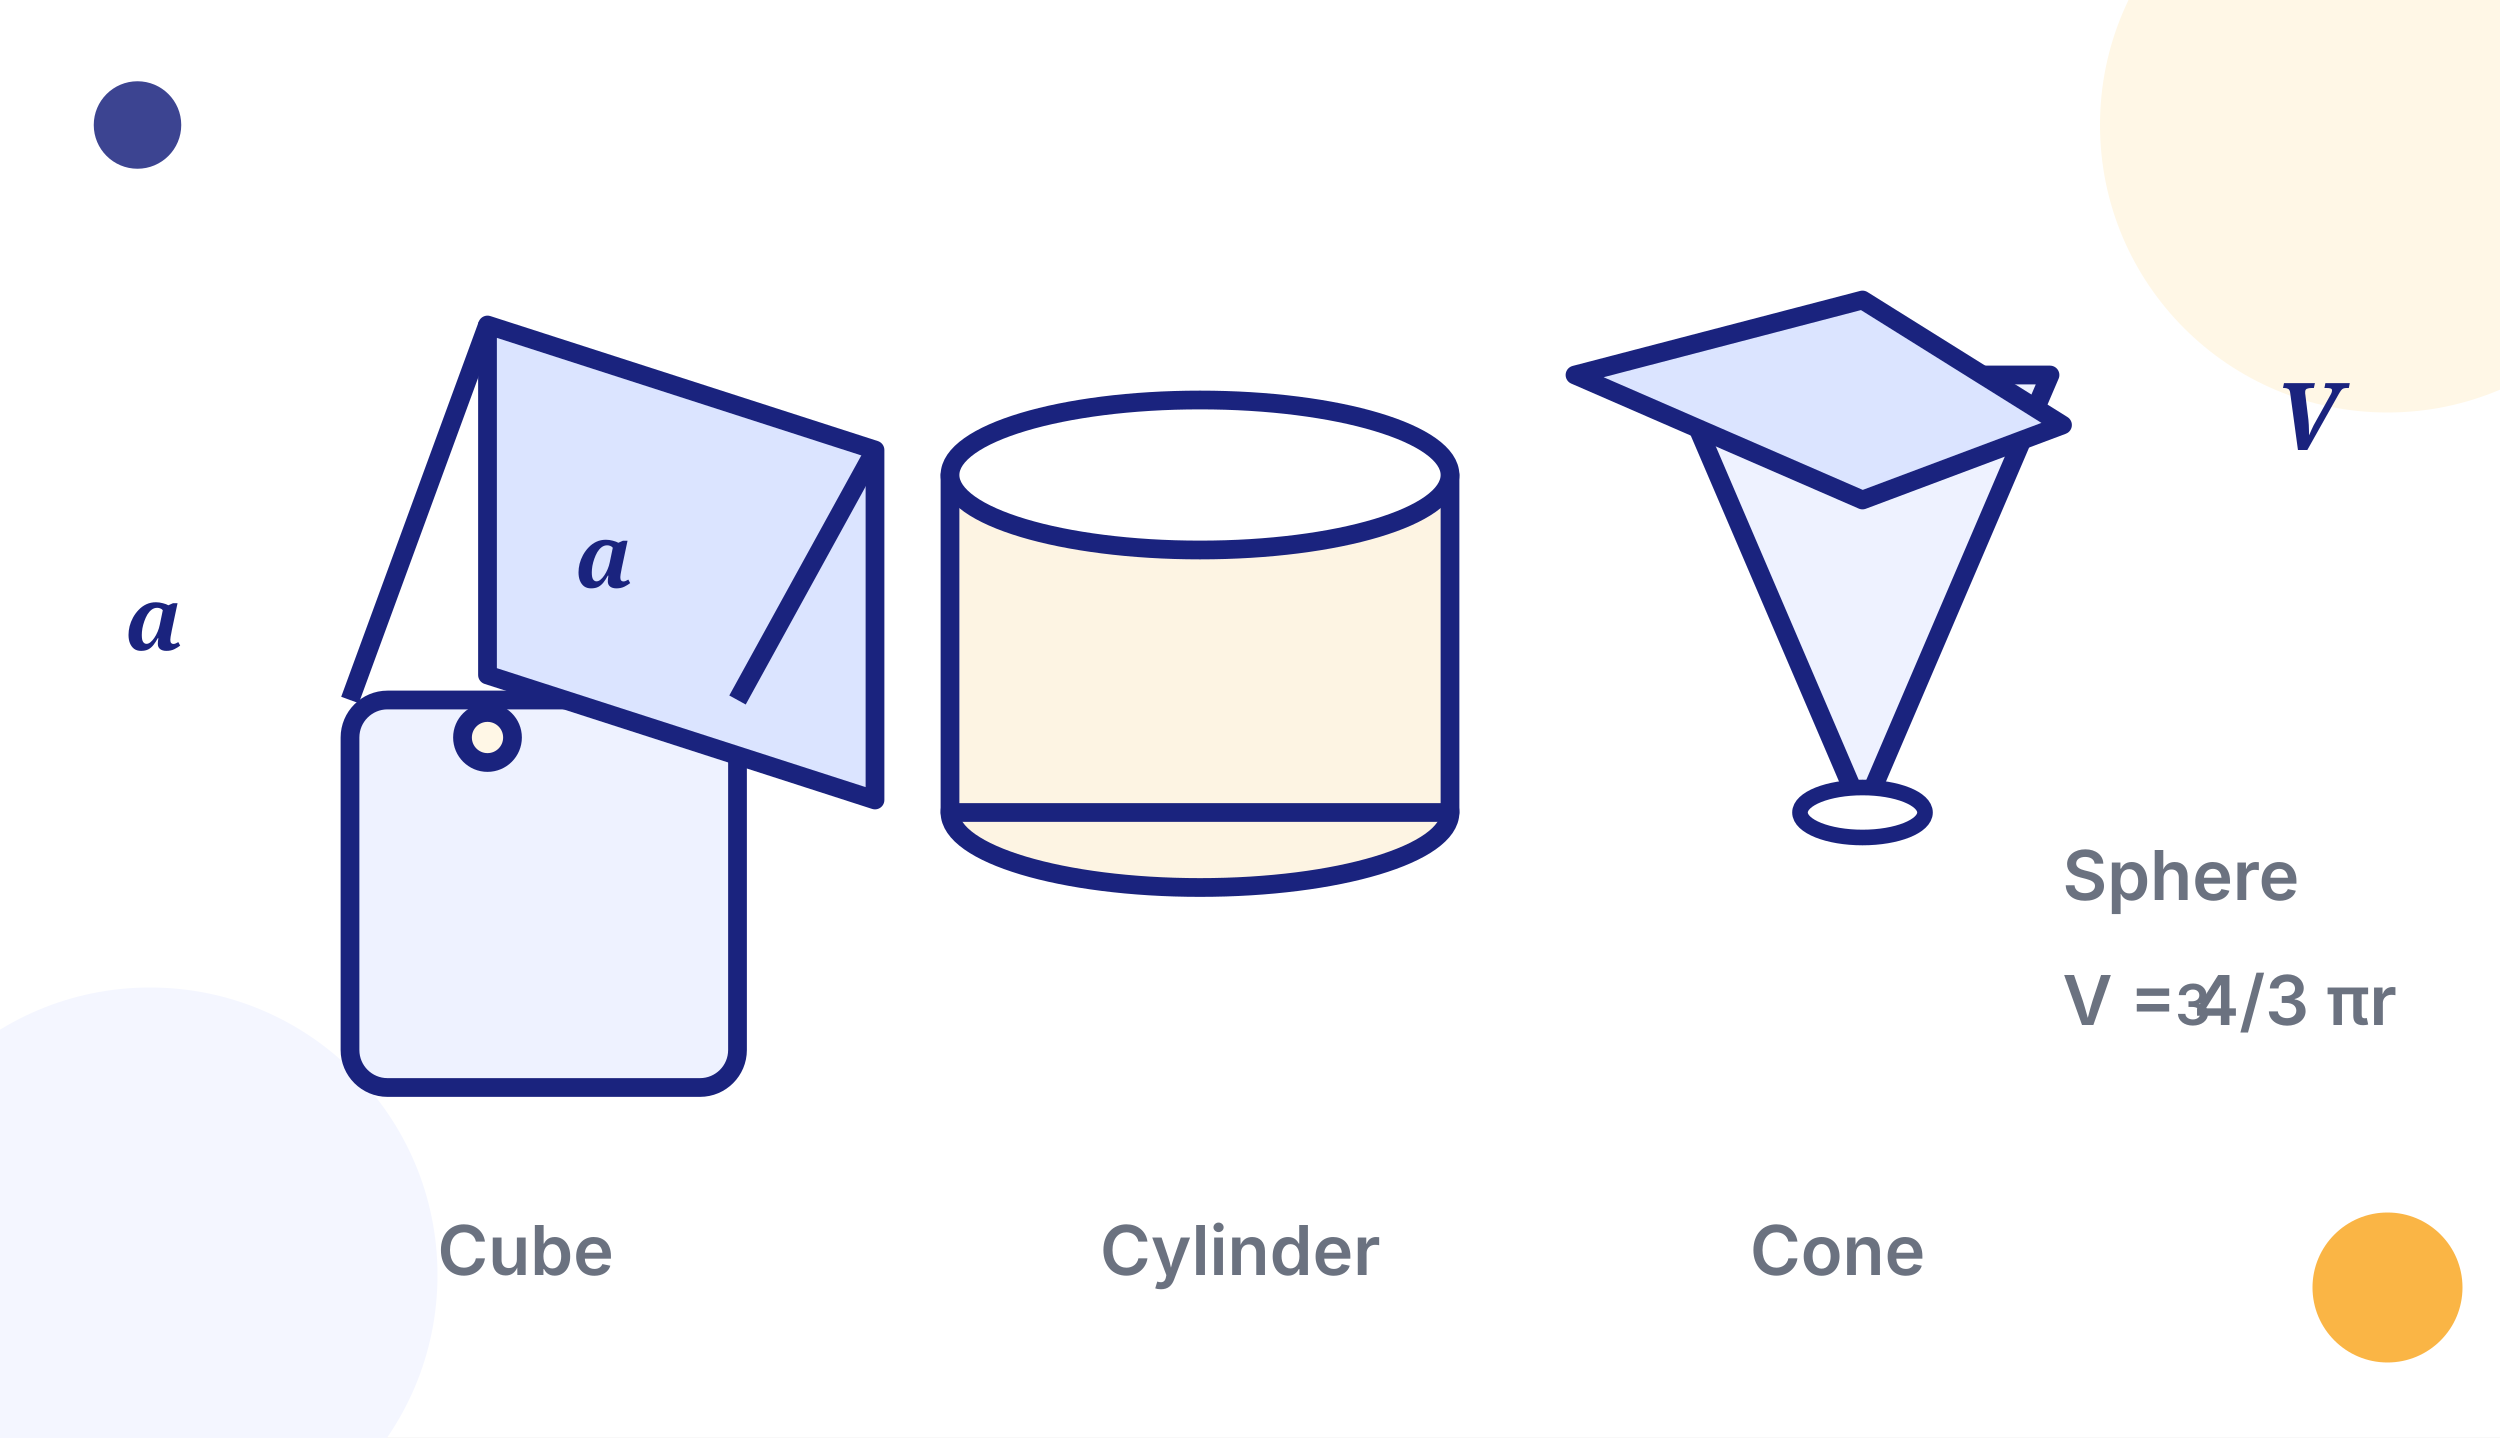
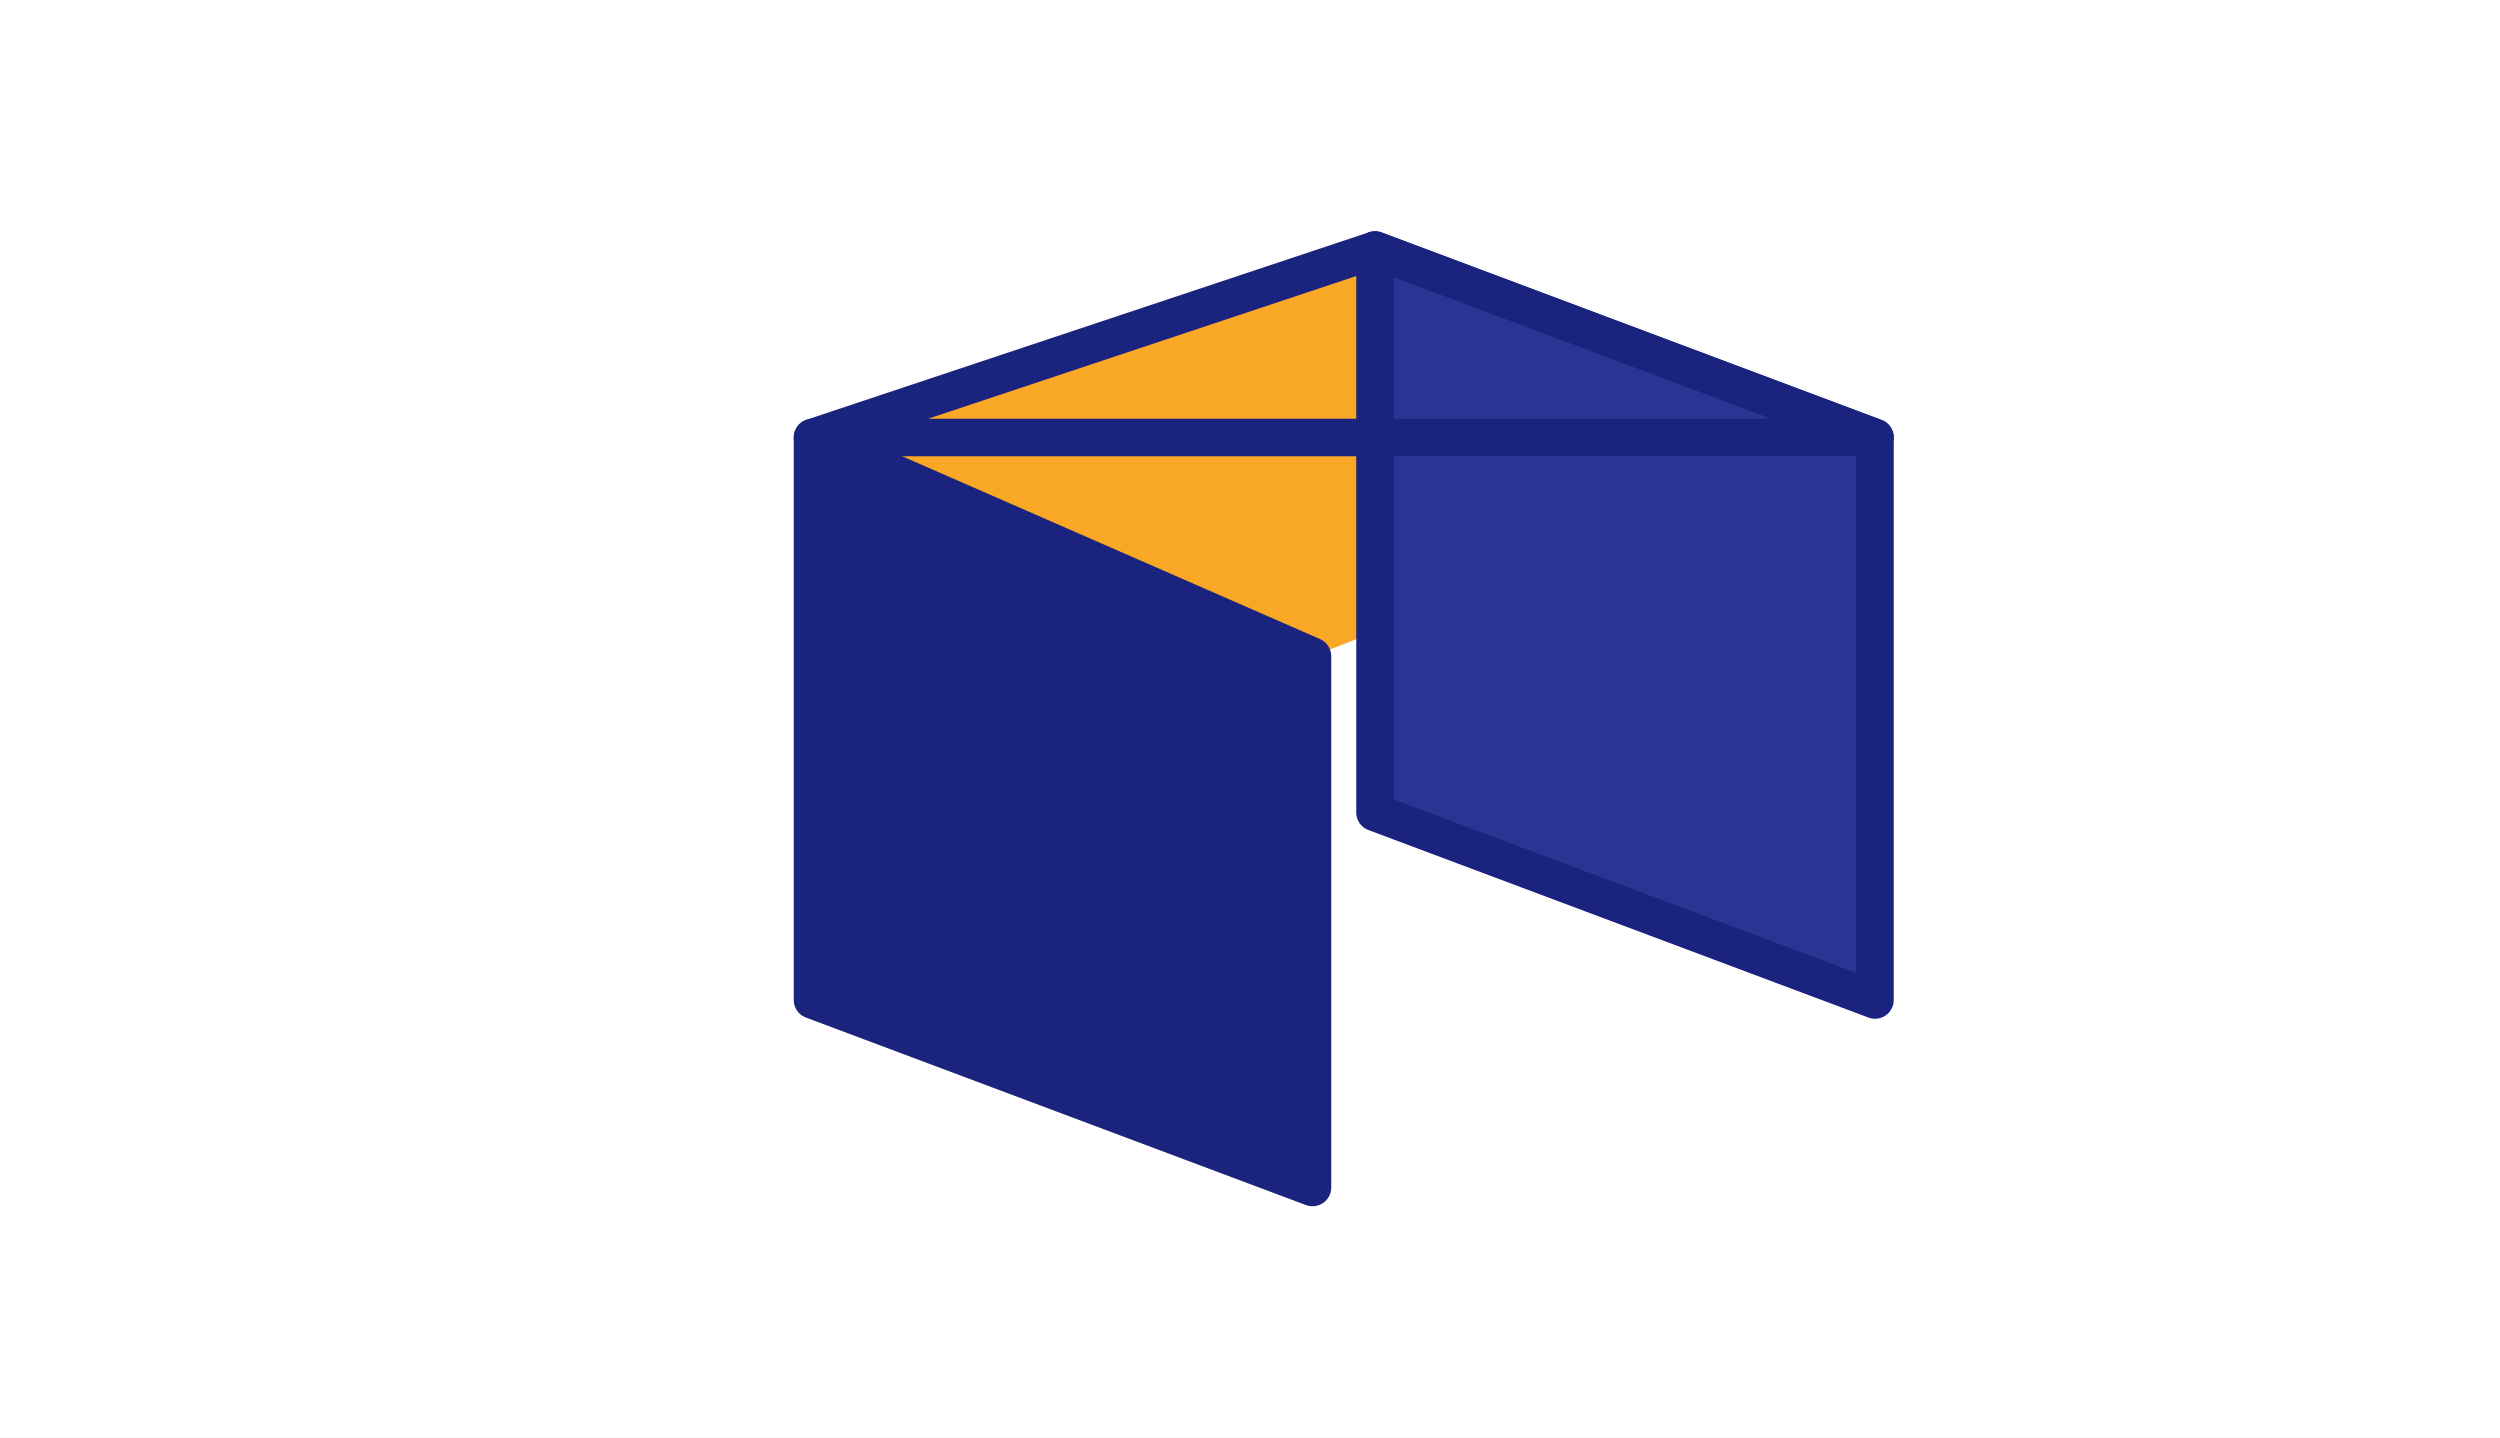
- <svg xmlns="http://www.w3.org/2000/svg" viewBox="0 0 400 230" role="img" aria-label="Surface Areas and Volumes - cube, cylinder, cone and sphere with dimension markings">
+ <svg xmlns="http://www.w3.org/2000/svg" viewBox="0 0 400 230" role="img" aria-label="Surface Areas and Volumes - simple cube">
  <rect width="400" height="230" fill="#ffffff" />
-   <circle cx="24" cy="204" r="46" fill="#f4f6ff" />
-   <circle cx="382" cy="20" r="46" fill="#fff7e6" />
-   <circle cx="22" cy="20" r="7" fill="#1a237e" opacity="0.85" />
-   <circle cx="382" cy="206" r="12" fill="#f9a825" opacity="0.85" />
-   <g stroke="#1a237e" stroke-width="3" fill="#eef2ff" stroke-linejoin="round">
-     <rect x="56" y="112" width="62" height="62" rx="6" />
-   </g>
-   <g stroke="#1a237e" stroke-width="3" fill="#dbe4ff" stroke-linejoin="round">
-     <path d="M78 52 L140 72 L140 128 L78 108 Z" />
-     <path d="M56 112 L78 52" />
-     <path d="M118 112 L140 72" />
-   </g>
-   <g stroke="#1a237e" stroke-width="3" fill="#fdf4e3" stroke-linejoin="round">
-     <ellipse cx="192" cy="130" rx="40" ry="12" />
-     <rect x="152" y="76" width="80" height="54" fill="#fdf4e3" />
-   </g>
-   <ellipse cx="192" cy="76" rx="40" ry="12" fill="#fff" stroke="#1a237e" stroke-width="3" />
-   <path d="M152 92 L152 124 M232 92 L232 124" stroke="#1a237e" stroke-width="2" opacity="0.5" />
-   <g stroke="#1a237e" stroke-width="3" fill="#eef2ff" stroke-linejoin="round">
-     <path d="M298 130 L268 60 L328 60 L298 130 Z" />
-   </g>
-   <g stroke="#1a237e" stroke-width="3" fill="#dbe4ff" stroke-linejoin="round">
-     <path d="M252 60 L298 48 L330 68 L298 80 Z" />
-   </g>
-   <ellipse cx="298" cy="130" rx="10" ry="4" fill="#fff" stroke="#1a237e" stroke-width="2.5" />
-   <g stroke="#1a237e" stroke-width="3" fill="#fff7e6">
-     <circle cx="78" cy="118" r="4" />
-   </g>
-   <g font-family="Georgia,serif" font-style="italic" font-weight="700" fill="#1a237e">
-     <text x="20" y="104" font-size="14">a</text>
-     <text x="92" y="94" font-size="14">a</text>
-     <text x="364" y="72" font-size="15">V</text>
-   </g>
-   <g font-family="Inter,Arial,sans-serif" font-weight="600" fill="#6b7280">
-     <text x="70" y="204" font-size="11">Cube</text>
-     <text x="176" y="204" font-size="11">Cylinder</text>
-     <text x="280" y="204" font-size="11">Cone</text>
-     <text x="330" y="144" font-size="11">Sphere</text>
-     <text x="330" y="164" font-size="11">V = 4/3 πr</text>
-     <text x="348" y="164" font-size="9">3</text>
-   </g>
+   <path d="M130 70 L220 40 L300 70 L210 105 Z" fill="#f9a825" />
+   <path d="M130 70 L130 160 L210 190 L210 105 Z" fill="#1a237e" />
+   <path d="M220 40 L220 130 L300 160 L300 70 Z" fill="#283593" />
+   <path d="M130 70 L220 40 L300 70 Z" fill="none" stroke="#1a237e" stroke-width="6" stroke-linejoin="round" />
+   <path d="M130 70 L130 160 L210 190 L210 105 Z" fill="none" stroke="#1a237e" stroke-width="6" stroke-linejoin="round" />
+   <path d="M220 40 L220 130 L300 160 L300 70 Z" fill="none" stroke="#1a237e" stroke-width="6" stroke-linejoin="round" />
</svg>
